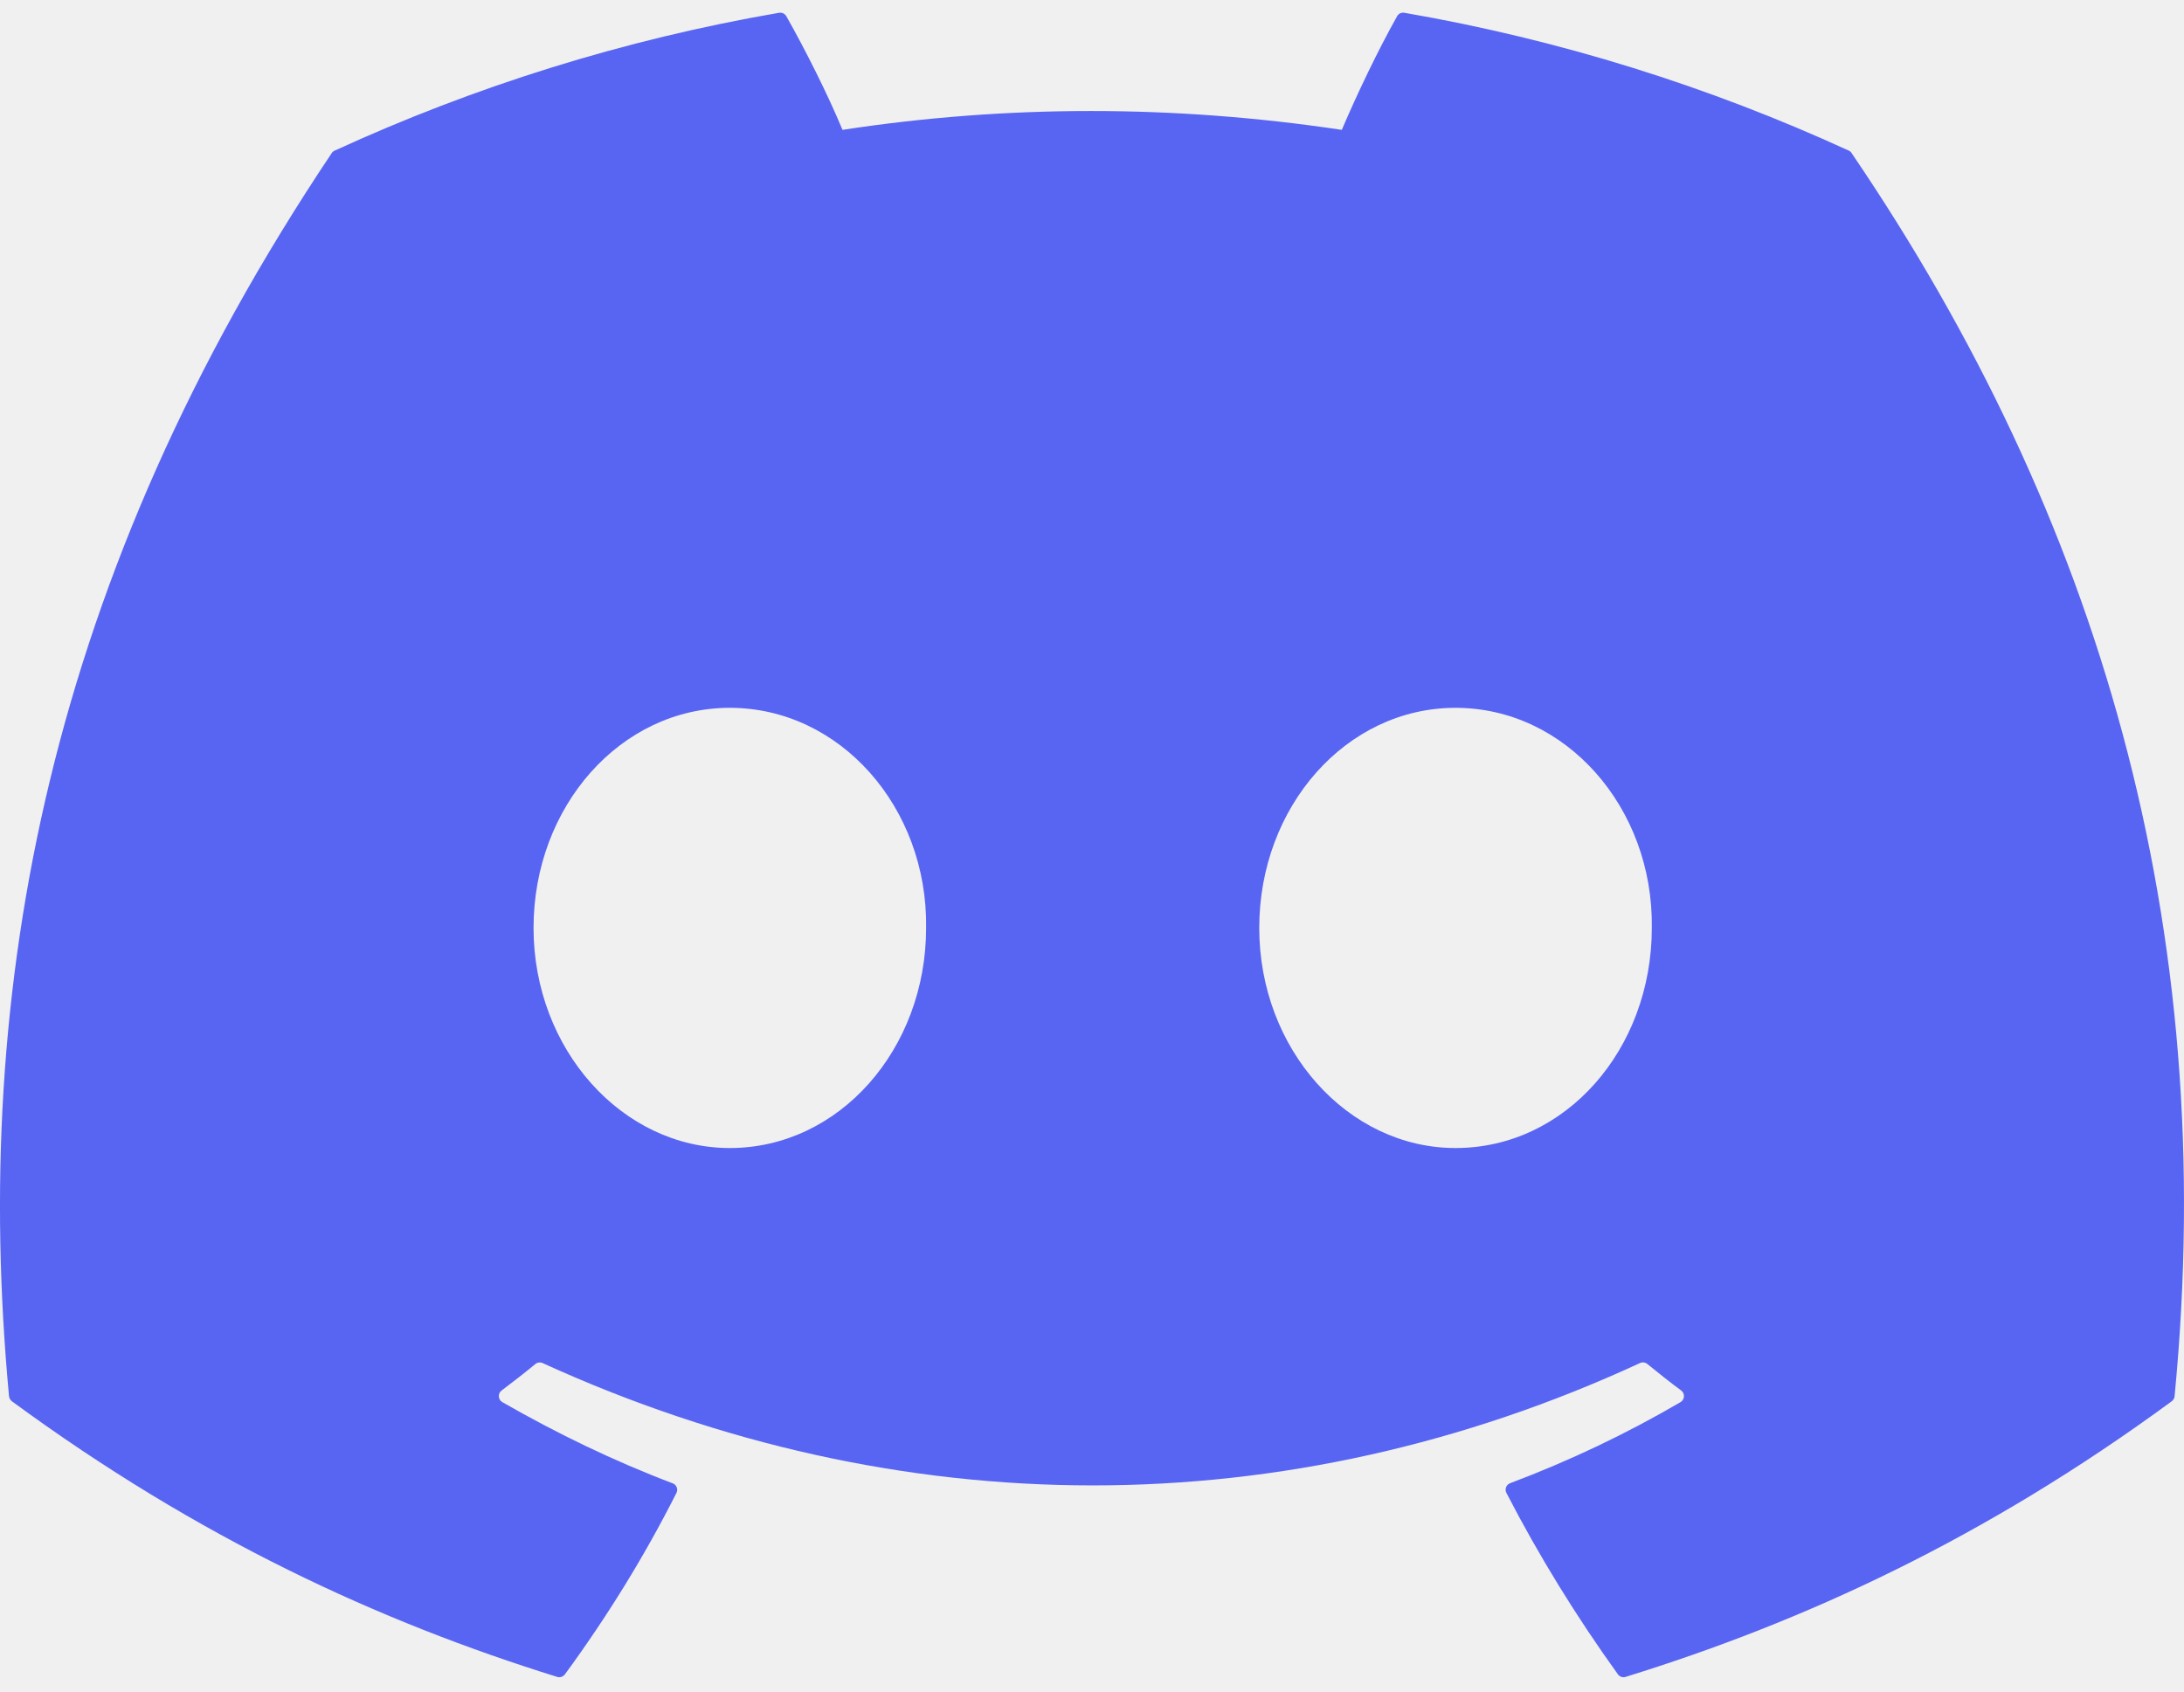
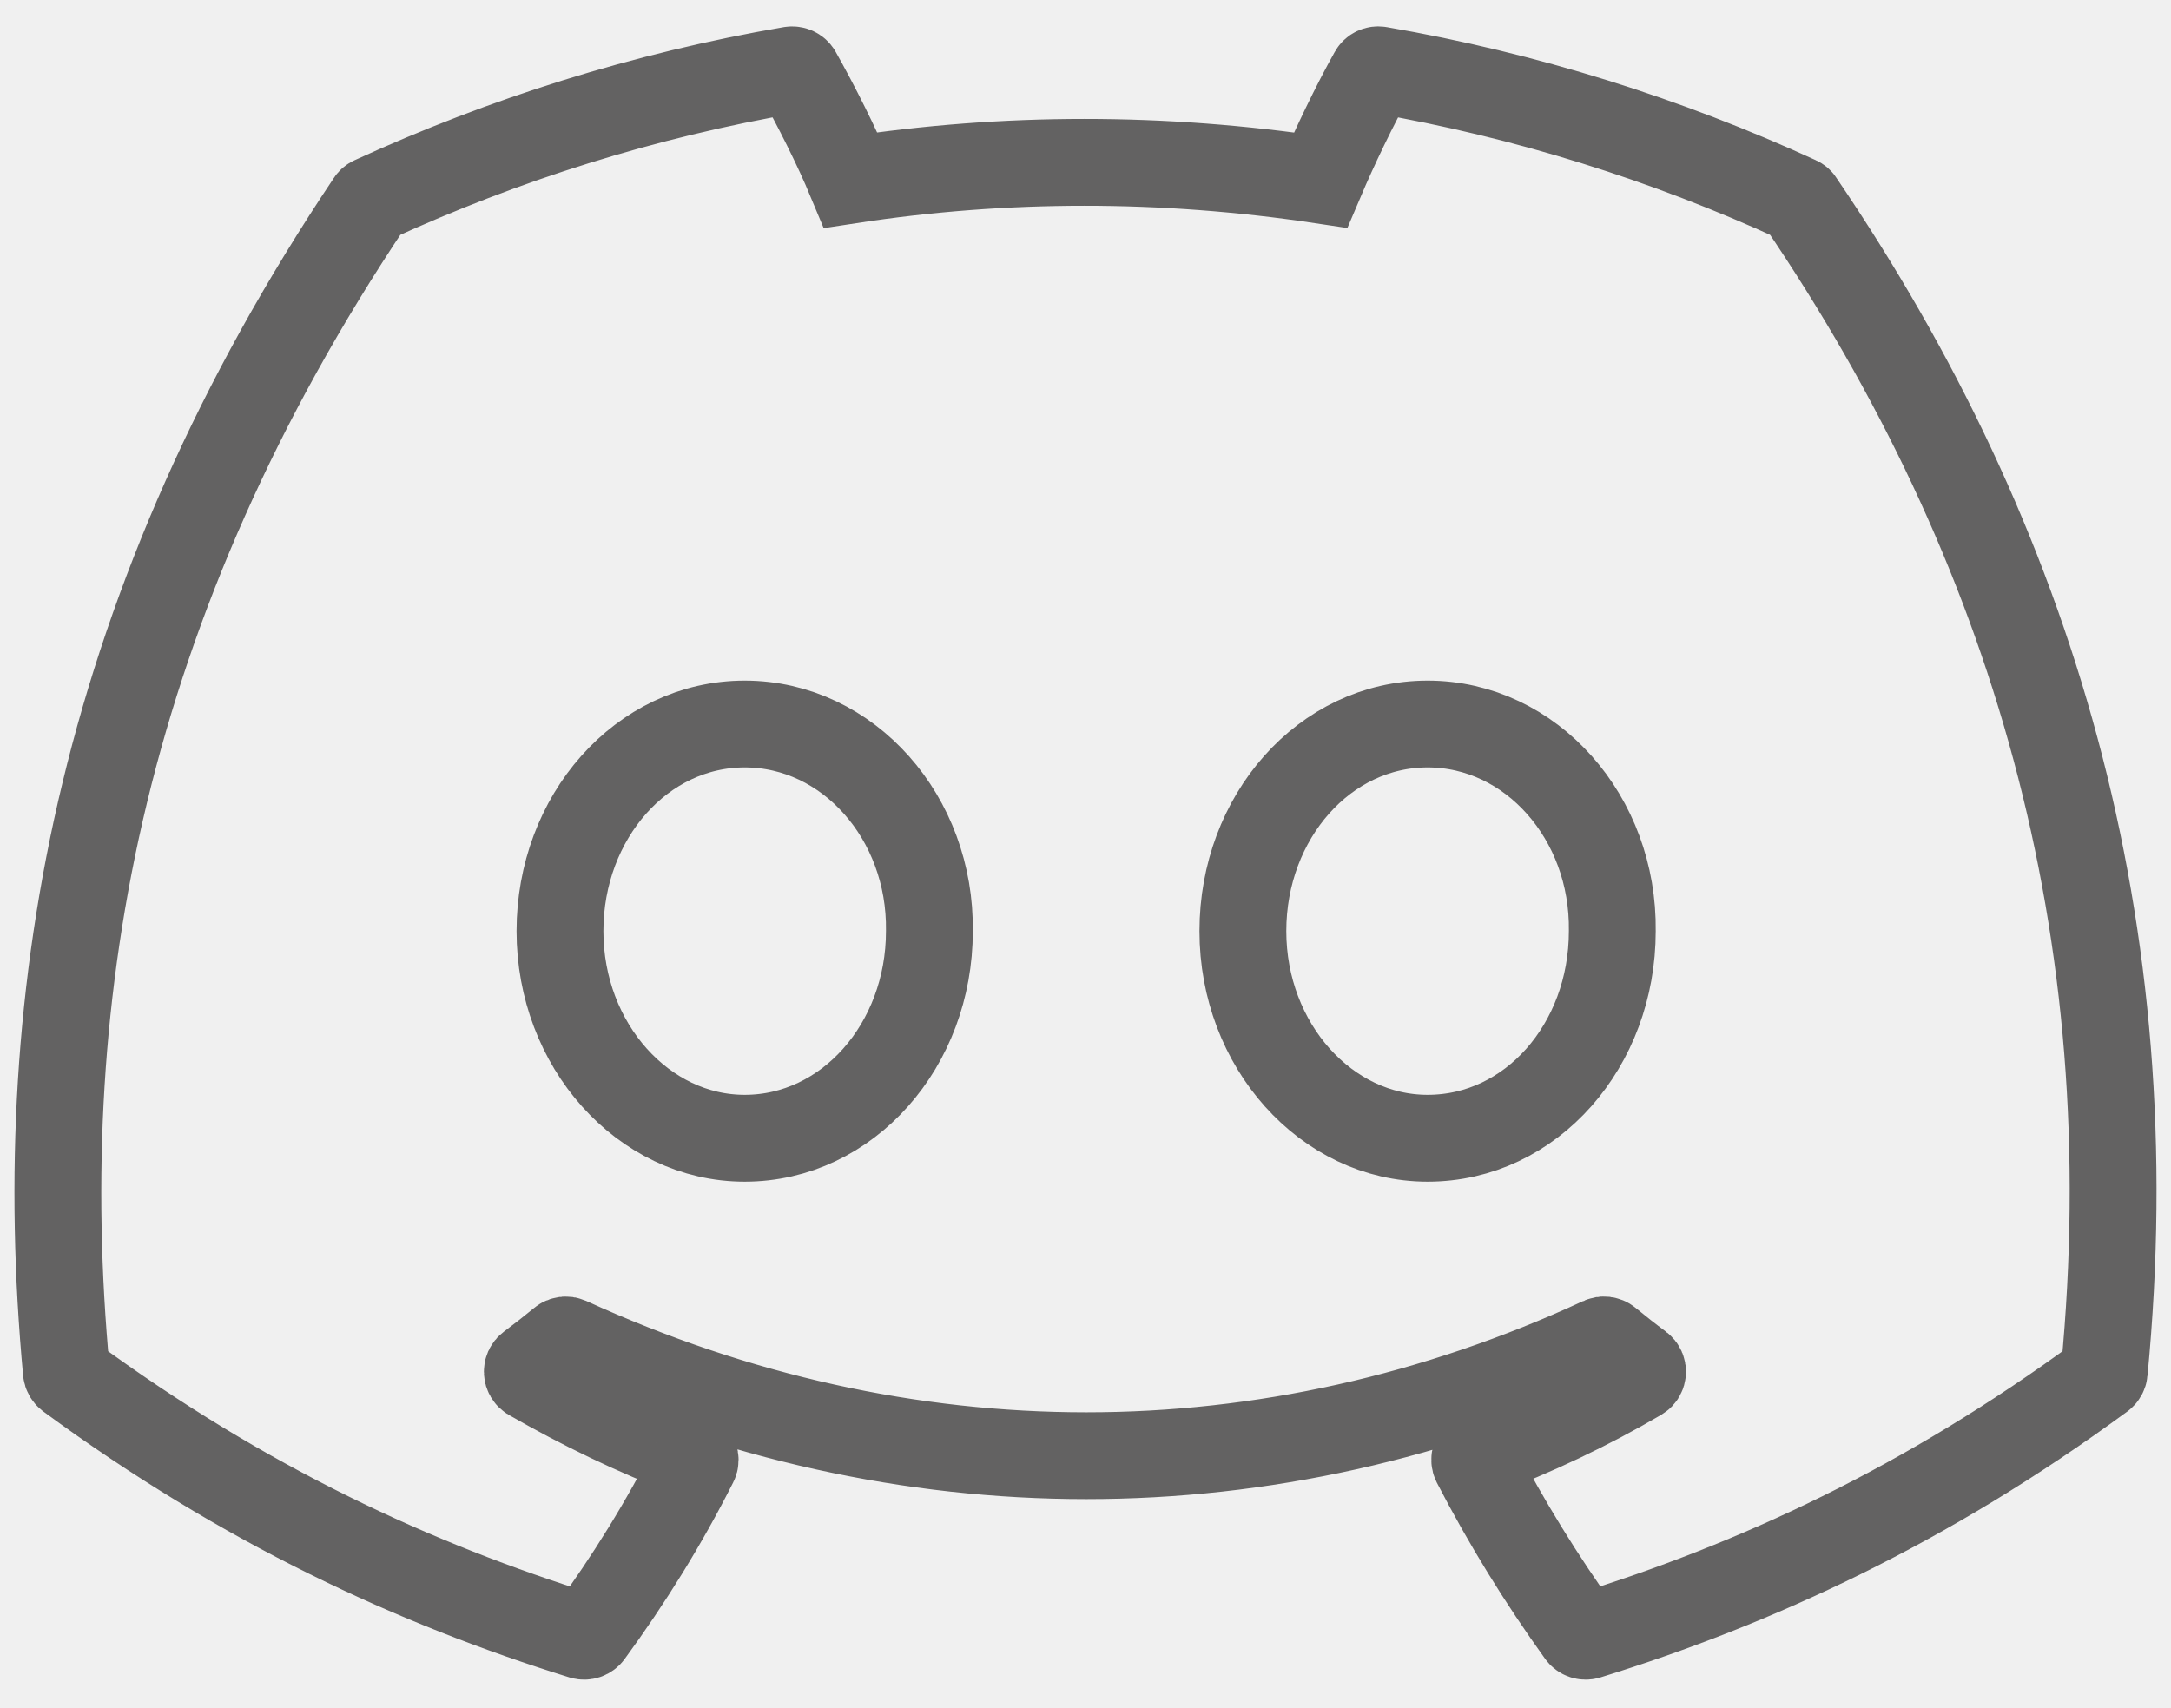
- <svg xmlns="http://www.w3.org/2000/svg" width="71" height="55" viewBox="0 0 71 55" fill="none">
-   <g clip-path="url(#clip0)">
-     <path d="M60.105 4.898C55.579 2.821 50.727 1.292 45.653 0.415C45.56 0.399 45.468 0.441 45.42 0.525C44.796 1.635 44.105 3.083 43.621 4.222C38.164 3.405 32.734 3.405 27.389 4.222C26.905 3.058 26.189 1.635 25.562 0.525C25.514 0.444 25.422 0.401 25.329 0.415C20.258 1.289 15.406 2.819 10.878 4.898C10.838 4.915 10.805 4.943 10.783 4.979C1.578 18.731 -0.944 32.144 0.293 45.391C0.299 45.456 0.335 45.518 0.386 45.558C6.459 50.017 12.341 52.725 18.115 54.52C18.207 54.548 18.305 54.514 18.364 54.438C19.73 52.573 20.947 50.606 21.991 48.538C22.052 48.417 21.994 48.273 21.868 48.226C19.937 47.493 18.098 46.6 16.329 45.586C16.189 45.504 16.178 45.304 16.307 45.208C16.679 44.929 17.051 44.639 17.407 44.346C17.471 44.293 17.561 44.281 17.636 44.315C29.256 49.62 41.835 49.62 53.318 44.315C53.394 44.279 53.483 44.29 53.55 44.343C53.906 44.636 54.278 44.929 54.653 45.208C54.782 45.304 54.773 45.504 54.633 45.586C52.865 46.62 51.026 47.493 49.092 48.223C48.966 48.271 48.91 48.417 48.972 48.538C50.038 50.603 51.255 52.57 52.596 54.435C52.652 54.514 52.753 54.548 52.845 54.52C58.646 52.725 64.529 50.017 70.602 45.558C70.655 45.518 70.689 45.459 70.694 45.394C72.175 30.079 68.215 16.776 60.197 4.982C60.177 4.943 60.144 4.915 60.105 4.898ZM23.726 37.325C20.228 37.325 17.345 34.114 17.345 30.169C17.345 26.225 20.172 23.013 23.726 23.013C27.308 23.013 30.163 26.253 30.107 30.169C30.107 34.114 27.28 37.325 23.726 37.325ZM47.318 37.325C43.82 37.325 40.937 34.114 40.937 30.169C40.937 26.225 43.764 23.013 47.318 23.013C50.9 23.013 53.755 26.253 53.699 30.169C53.699 34.114 50.9 37.325 47.318 37.325Z" fill="#5865F2" />
+ <svg xmlns="http://www.w3.org/2000/svg" width="75px" height="59px" viewBox="0 0 75 59" version="1.1">
+   <g id="Page-1" stroke="none" stroke-width="1" fill="none" fill-rule="evenodd">
+     <g id="discord-icon" transform="translate(2, 2.411745)" fill-rule="nonzero" stroke="#636262" stroke-width="3">
+       <path d="M60.104,4.486 C55.579,2.41 50.726,0.88 45.653,0.004 C45.56,-0.013 45.468,0.029 45.42,0.114 C44.796,1.224 44.105,2.672 43.621,3.81 C38.164,2.993 32.734,2.993 27.389,3.81 C26.905,2.646 26.189,1.224 25.562,0.114 C25.514,0.032 25.422,-0.01 25.329,0.004 C20.258,0.877 15.406,2.407 10.878,4.486 C10.838,4.503 10.805,4.531 10.782,4.568 C1.578,18.319 -0.944,31.733 0.293,44.98 C0.299,45.044 0.335,45.106 0.386,45.146 C6.459,49.606 12.341,52.313 18.115,54.108 C18.207,54.136 18.305,54.102 18.364,54.026 C19.729,52.161 20.947,50.195 21.991,48.127 C22.052,48.005 21.993,47.862 21.868,47.814 C19.937,47.081 18.098,46.188 16.329,45.174 C16.189,45.092 16.178,44.892 16.307,44.796 C16.679,44.518 17.051,44.227 17.407,43.934 C17.471,43.881 17.561,43.87 17.636,43.903 C29.256,49.208 41.835,49.208 53.318,43.903 C53.393,43.867 53.483,43.878 53.55,43.932 C53.906,44.225 54.278,44.518 54.653,44.796 C54.782,44.892 54.773,45.092 54.633,45.174 C52.865,46.208 51.026,47.081 49.092,47.811 C48.966,47.859 48.91,48.005 48.972,48.127 C50.038,50.192 51.255,52.158 52.596,54.023 C52.652,54.102 52.753,54.136 52.845,54.108 C58.646,52.313 64.529,49.606 70.602,45.146 C70.655,45.106 70.689,45.047 70.694,44.982 C72.175,29.667 68.215,16.364 60.197,4.571 C60.177,4.531 60.144,4.503 60.104,4.486 Z M23.726,36.914 C20.228,36.914 17.345,33.702 17.345,29.758 C17.345,25.813 20.172,22.602 23.726,22.602 C27.308,22.602 30.163,25.841 30.107,29.758 C30.107,33.702 27.28,36.914 23.726,36.914 Z M47.318,36.914 C43.82,36.914 40.937,33.702 40.937,29.758 C40.937,25.813 43.764,22.602 47.318,22.602 C50.9,22.602 53.754,25.841 53.699,29.758 C53.699,33.702 50.9,36.914 47.318,36.914 Z" id="Shape" />
+     </g>
  </g>
-   <defs>
-     <clipPath id="clip0">
-       <rect width="71" height="55" fill="white" />
-     </clipPath>
-   </defs>
</svg>
